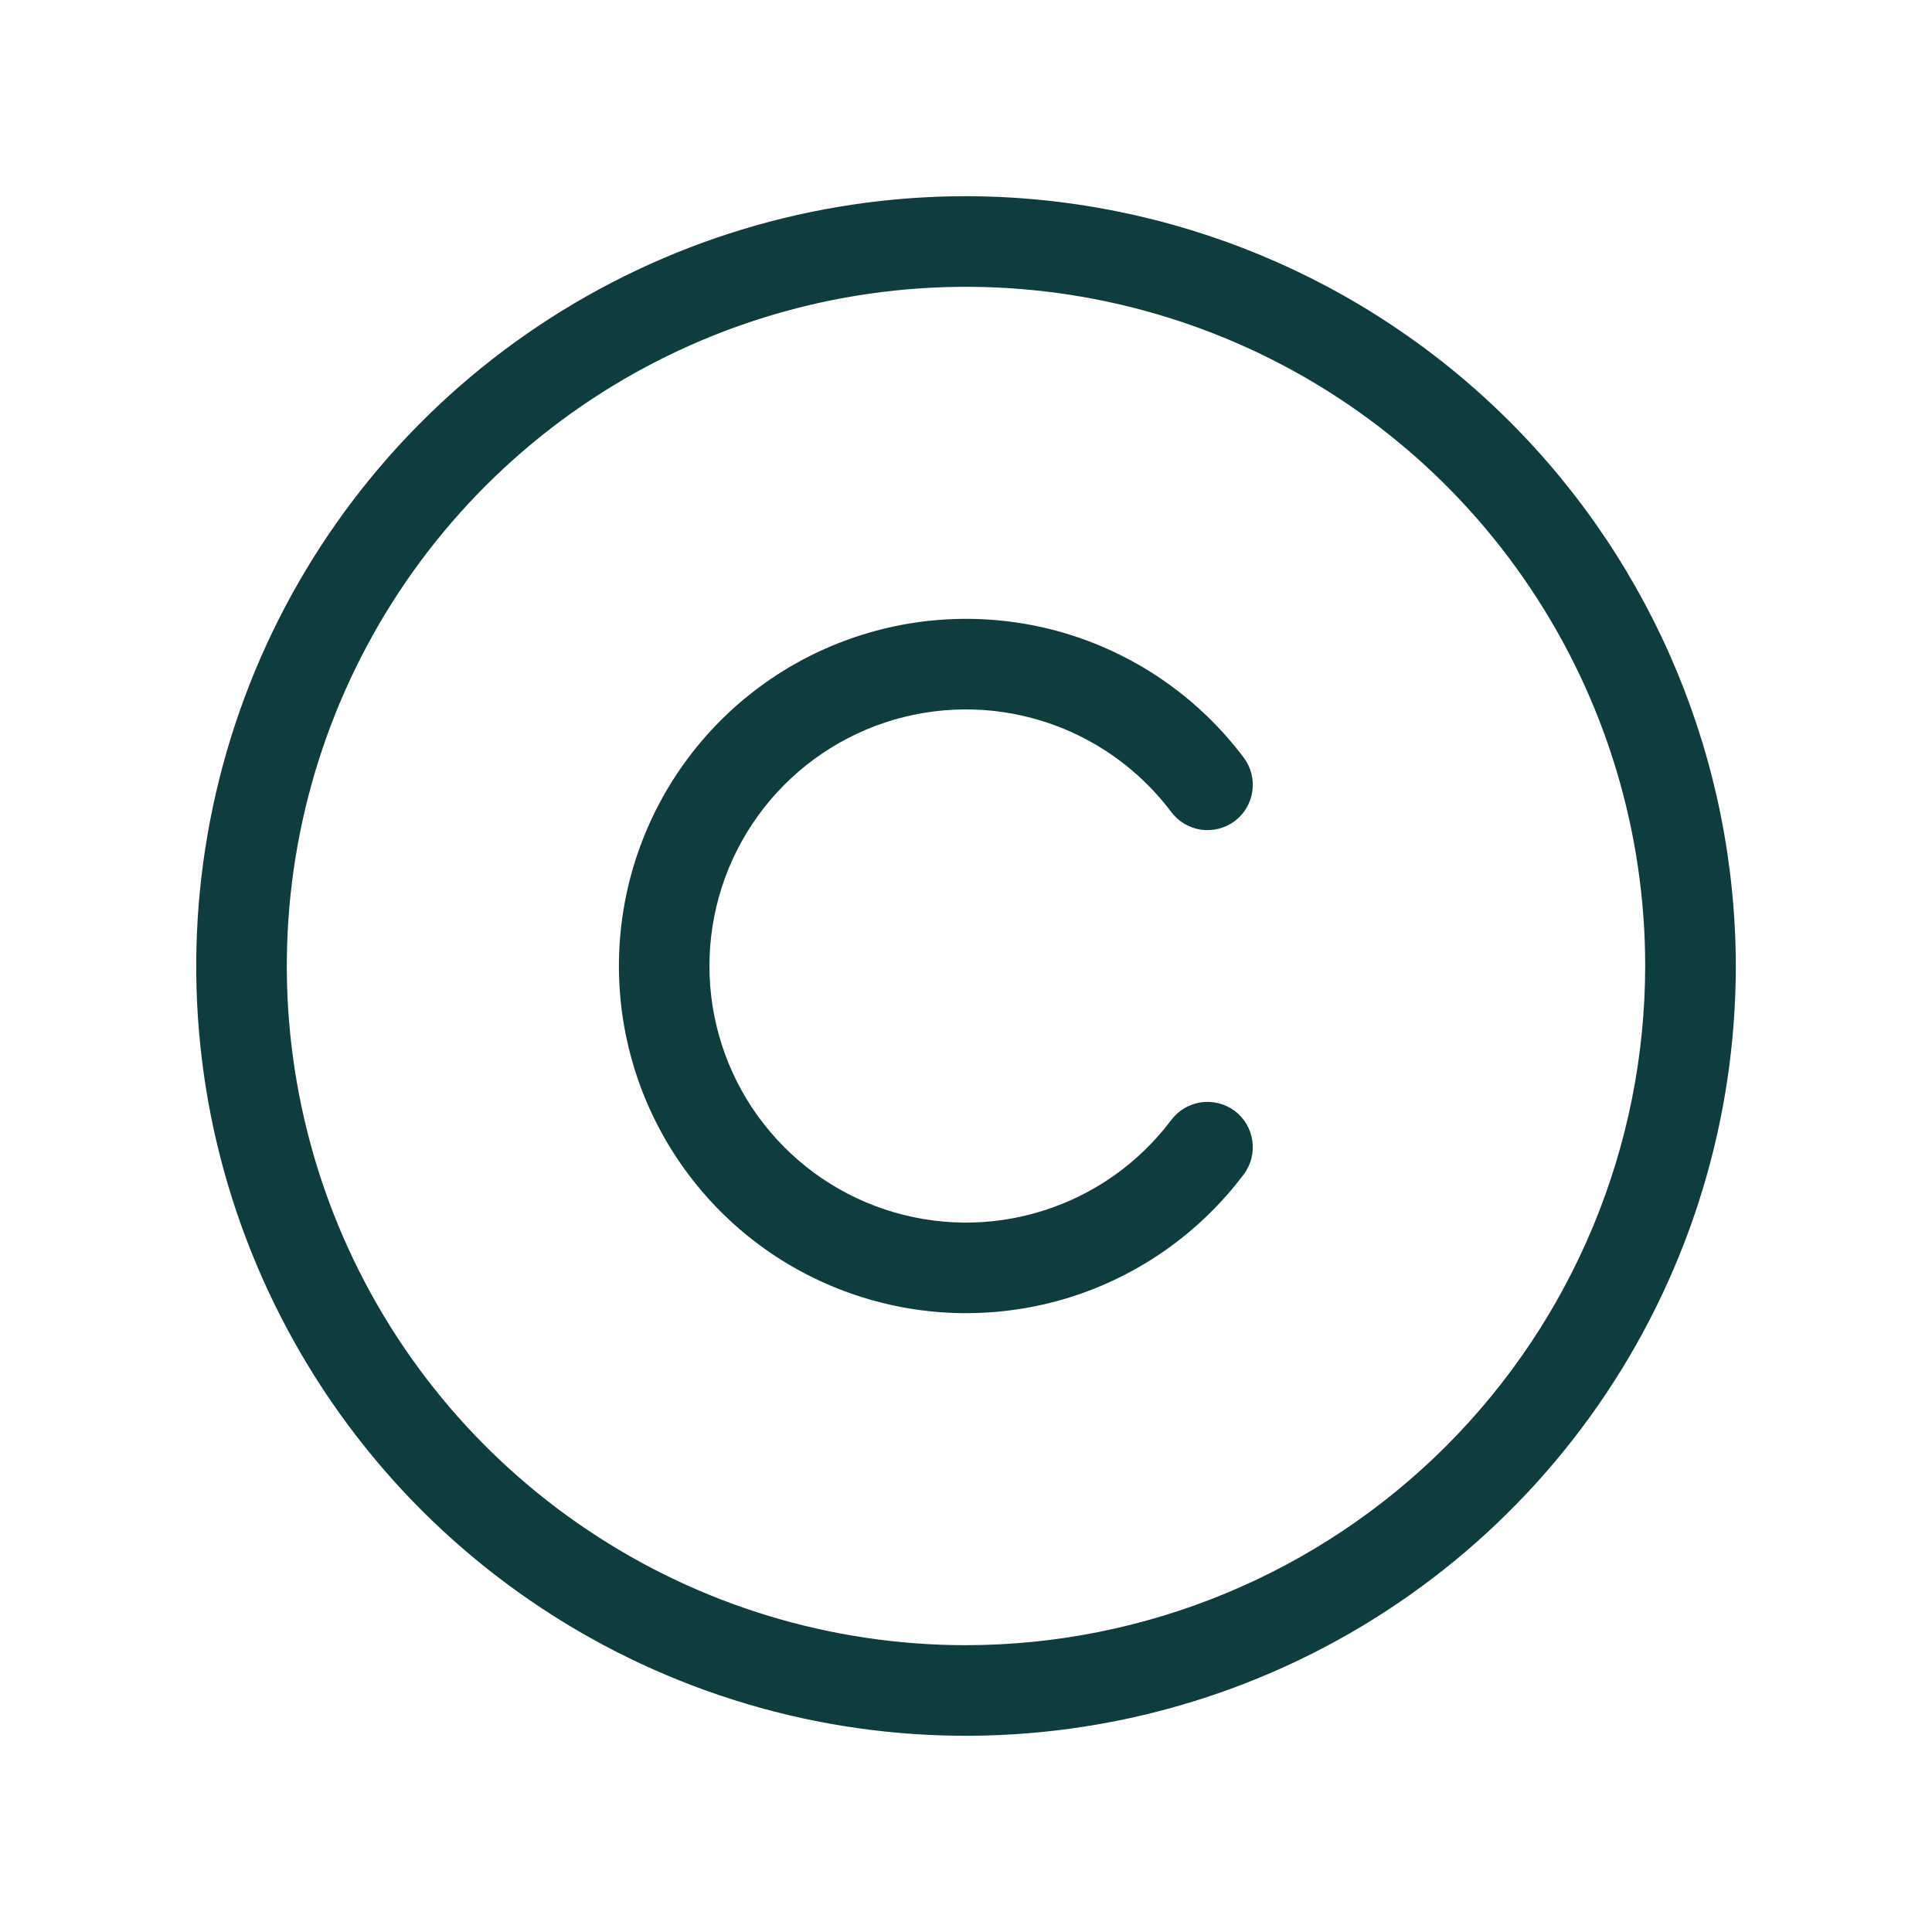
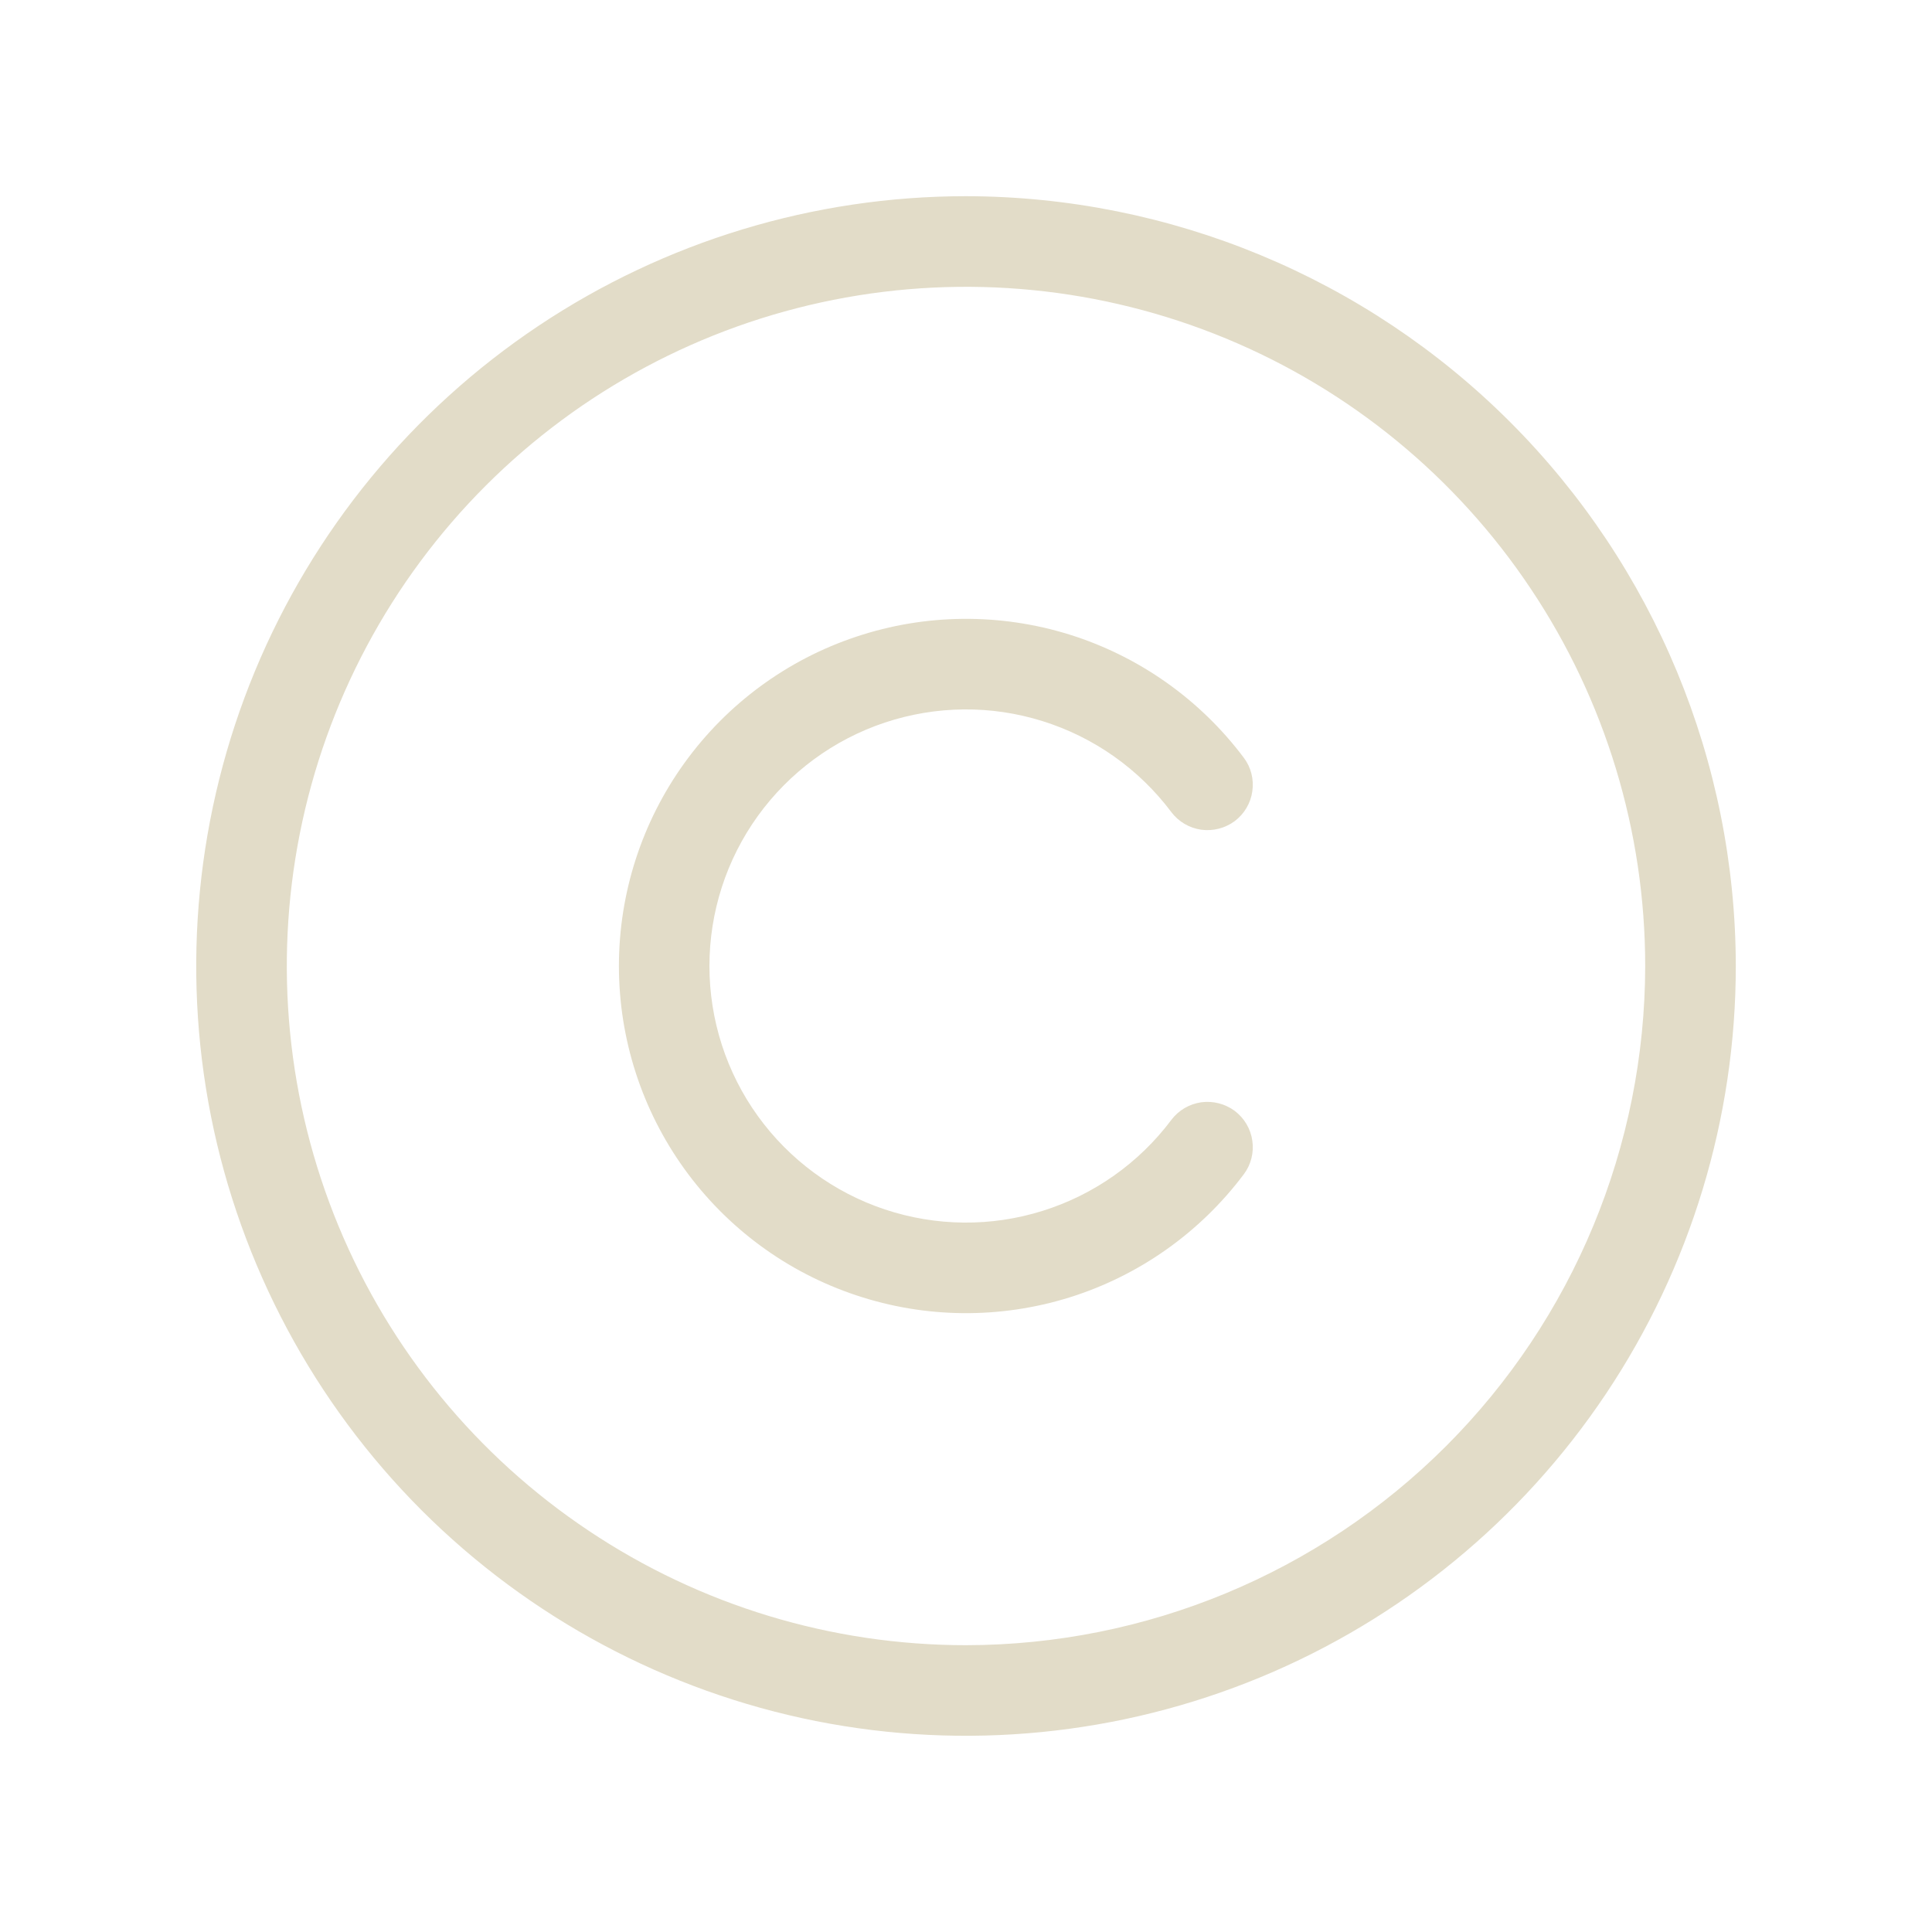
<svg xmlns="http://www.w3.org/2000/svg" width="20" height="20" viewBox="0 0 20 20" fill="none">
-   <path d="M10 2.031C8.424 2.031 6.883 2.499 5.573 3.374C4.262 4.25 3.241 5.494 2.638 6.95C2.035 8.407 1.877 10.009 2.184 11.555C2.492 13.1 3.251 14.52 4.365 15.635C5.48 16.749 6.9 17.508 8.445 17.816C9.991 18.123 11.593 17.965 13.05 17.362C14.506 16.759 15.75 15.738 16.626 14.427C17.501 13.117 17.969 11.576 17.969 10C17.966 7.887 17.126 5.862 15.632 4.368C14.138 2.874 12.113 2.034 10 2.031ZM10 17.031C8.609 17.031 7.25 16.619 6.094 15.846C4.937 15.074 4.036 13.976 3.504 12.691C2.972 11.406 2.833 9.992 3.104 8.628C3.375 7.264 4.045 6.011 5.028 5.028C6.011 4.045 7.264 3.375 8.628 3.104C9.992 2.833 11.406 2.972 12.691 3.504C13.976 4.036 15.074 4.937 15.846 6.094C16.619 7.25 17.031 8.609 17.031 10C17.029 11.864 16.288 13.651 14.97 14.97C13.651 16.288 11.864 17.029 10 17.031ZM7.344 10C7.344 10.557 7.519 11.101 7.845 11.553C8.171 12.005 8.631 12.344 9.16 12.52C9.689 12.696 10.26 12.702 10.792 12.535C11.324 12.369 11.79 12.04 12.125 11.594C12.2 11.494 12.311 11.429 12.434 11.411C12.557 11.394 12.682 11.426 12.782 11.5C12.881 11.575 12.947 11.686 12.964 11.809C12.982 11.932 12.95 12.058 12.875 12.157C12.422 12.76 11.791 13.206 11.071 13.431C10.351 13.655 9.579 13.648 8.864 13.409C8.148 13.171 7.526 12.713 7.085 12.101C6.644 11.489 6.407 10.754 6.407 10C6.407 9.246 6.644 8.511 7.085 7.899C7.526 7.287 8.148 6.829 8.864 6.591C9.579 6.352 10.351 6.345 11.071 6.569C11.791 6.794 12.422 7.24 12.875 7.843C12.95 7.942 12.982 8.067 12.964 8.191C12.947 8.314 12.881 8.425 12.782 8.5C12.682 8.574 12.557 8.606 12.434 8.589C12.311 8.571 12.2 8.506 12.125 8.406C11.79 7.96 11.324 7.631 10.792 7.465C10.26 7.298 9.689 7.304 9.16 7.48C8.631 7.656 8.171 7.995 7.845 8.447C7.519 8.899 7.344 9.443 7.344 10Z" fill="#0F3D3E" />
+   <path d="M10 2.031C8.424 2.031 6.883 2.499 5.573 3.374C4.262 4.25 3.241 5.494 2.638 6.95C2.035 8.407 1.877 10.009 2.184 11.555C2.492 13.1 3.251 14.52 4.365 15.635C5.48 16.749 6.9 17.508 8.445 17.816C9.991 18.123 11.593 17.965 13.05 17.362C14.506 16.759 15.75 15.738 16.626 14.427C17.501 13.117 17.969 11.576 17.969 10C17.966 7.887 17.126 5.862 15.632 4.368C14.138 2.874 12.113 2.034 10 2.031ZM10 17.031C8.609 17.031 7.25 16.619 6.094 15.846C4.937 15.074 4.036 13.976 3.504 12.691C2.972 11.406 2.833 9.992 3.104 8.628C3.375 7.264 4.045 6.011 5.028 5.028C6.011 4.045 7.264 3.375 8.628 3.104C9.992 2.833 11.406 2.972 12.691 3.504C13.976 4.036 15.074 4.937 15.846 6.094C16.619 7.25 17.031 8.609 17.031 10C17.029 11.864 16.288 13.651 14.97 14.97C13.651 16.288 11.864 17.029 10 17.031ZM7.344 10C7.344 10.557 7.519 11.101 7.845 11.553C8.171 12.005 8.631 12.344 9.16 12.52C9.689 12.696 10.26 12.702 10.792 12.535C11.324 12.369 11.79 12.04 12.125 11.594C12.2 11.494 12.311 11.429 12.434 11.411C12.557 11.394 12.682 11.426 12.782 11.5C12.881 11.575 12.947 11.686 12.964 11.809C12.982 11.932 12.95 12.058 12.875 12.157C12.422 12.76 11.791 13.206 11.071 13.431C10.351 13.655 9.579 13.648 8.864 13.409C8.148 13.171 7.526 12.713 7.085 12.101C6.644 11.489 6.407 10.754 6.407 10C6.407 9.246 6.644 8.511 7.085 7.899C7.526 7.287 8.148 6.829 8.864 6.591C9.579 6.352 10.351 6.345 11.071 6.569C11.791 6.794 12.422 7.24 12.875 7.843C12.95 7.942 12.982 8.067 12.964 8.191C12.947 8.314 12.881 8.425 12.782 8.5C12.682 8.574 12.557 8.606 12.434 8.589C12.311 8.571 12.2 8.506 12.125 8.406C11.79 7.96 11.324 7.631 10.792 7.465C10.26 7.298 9.689 7.304 9.16 7.48C8.631 7.656 8.171 7.995 7.845 8.447C7.519 8.899 7.344 9.443 7.344 10Z" fill="#E2DCC8" />
</svg>
